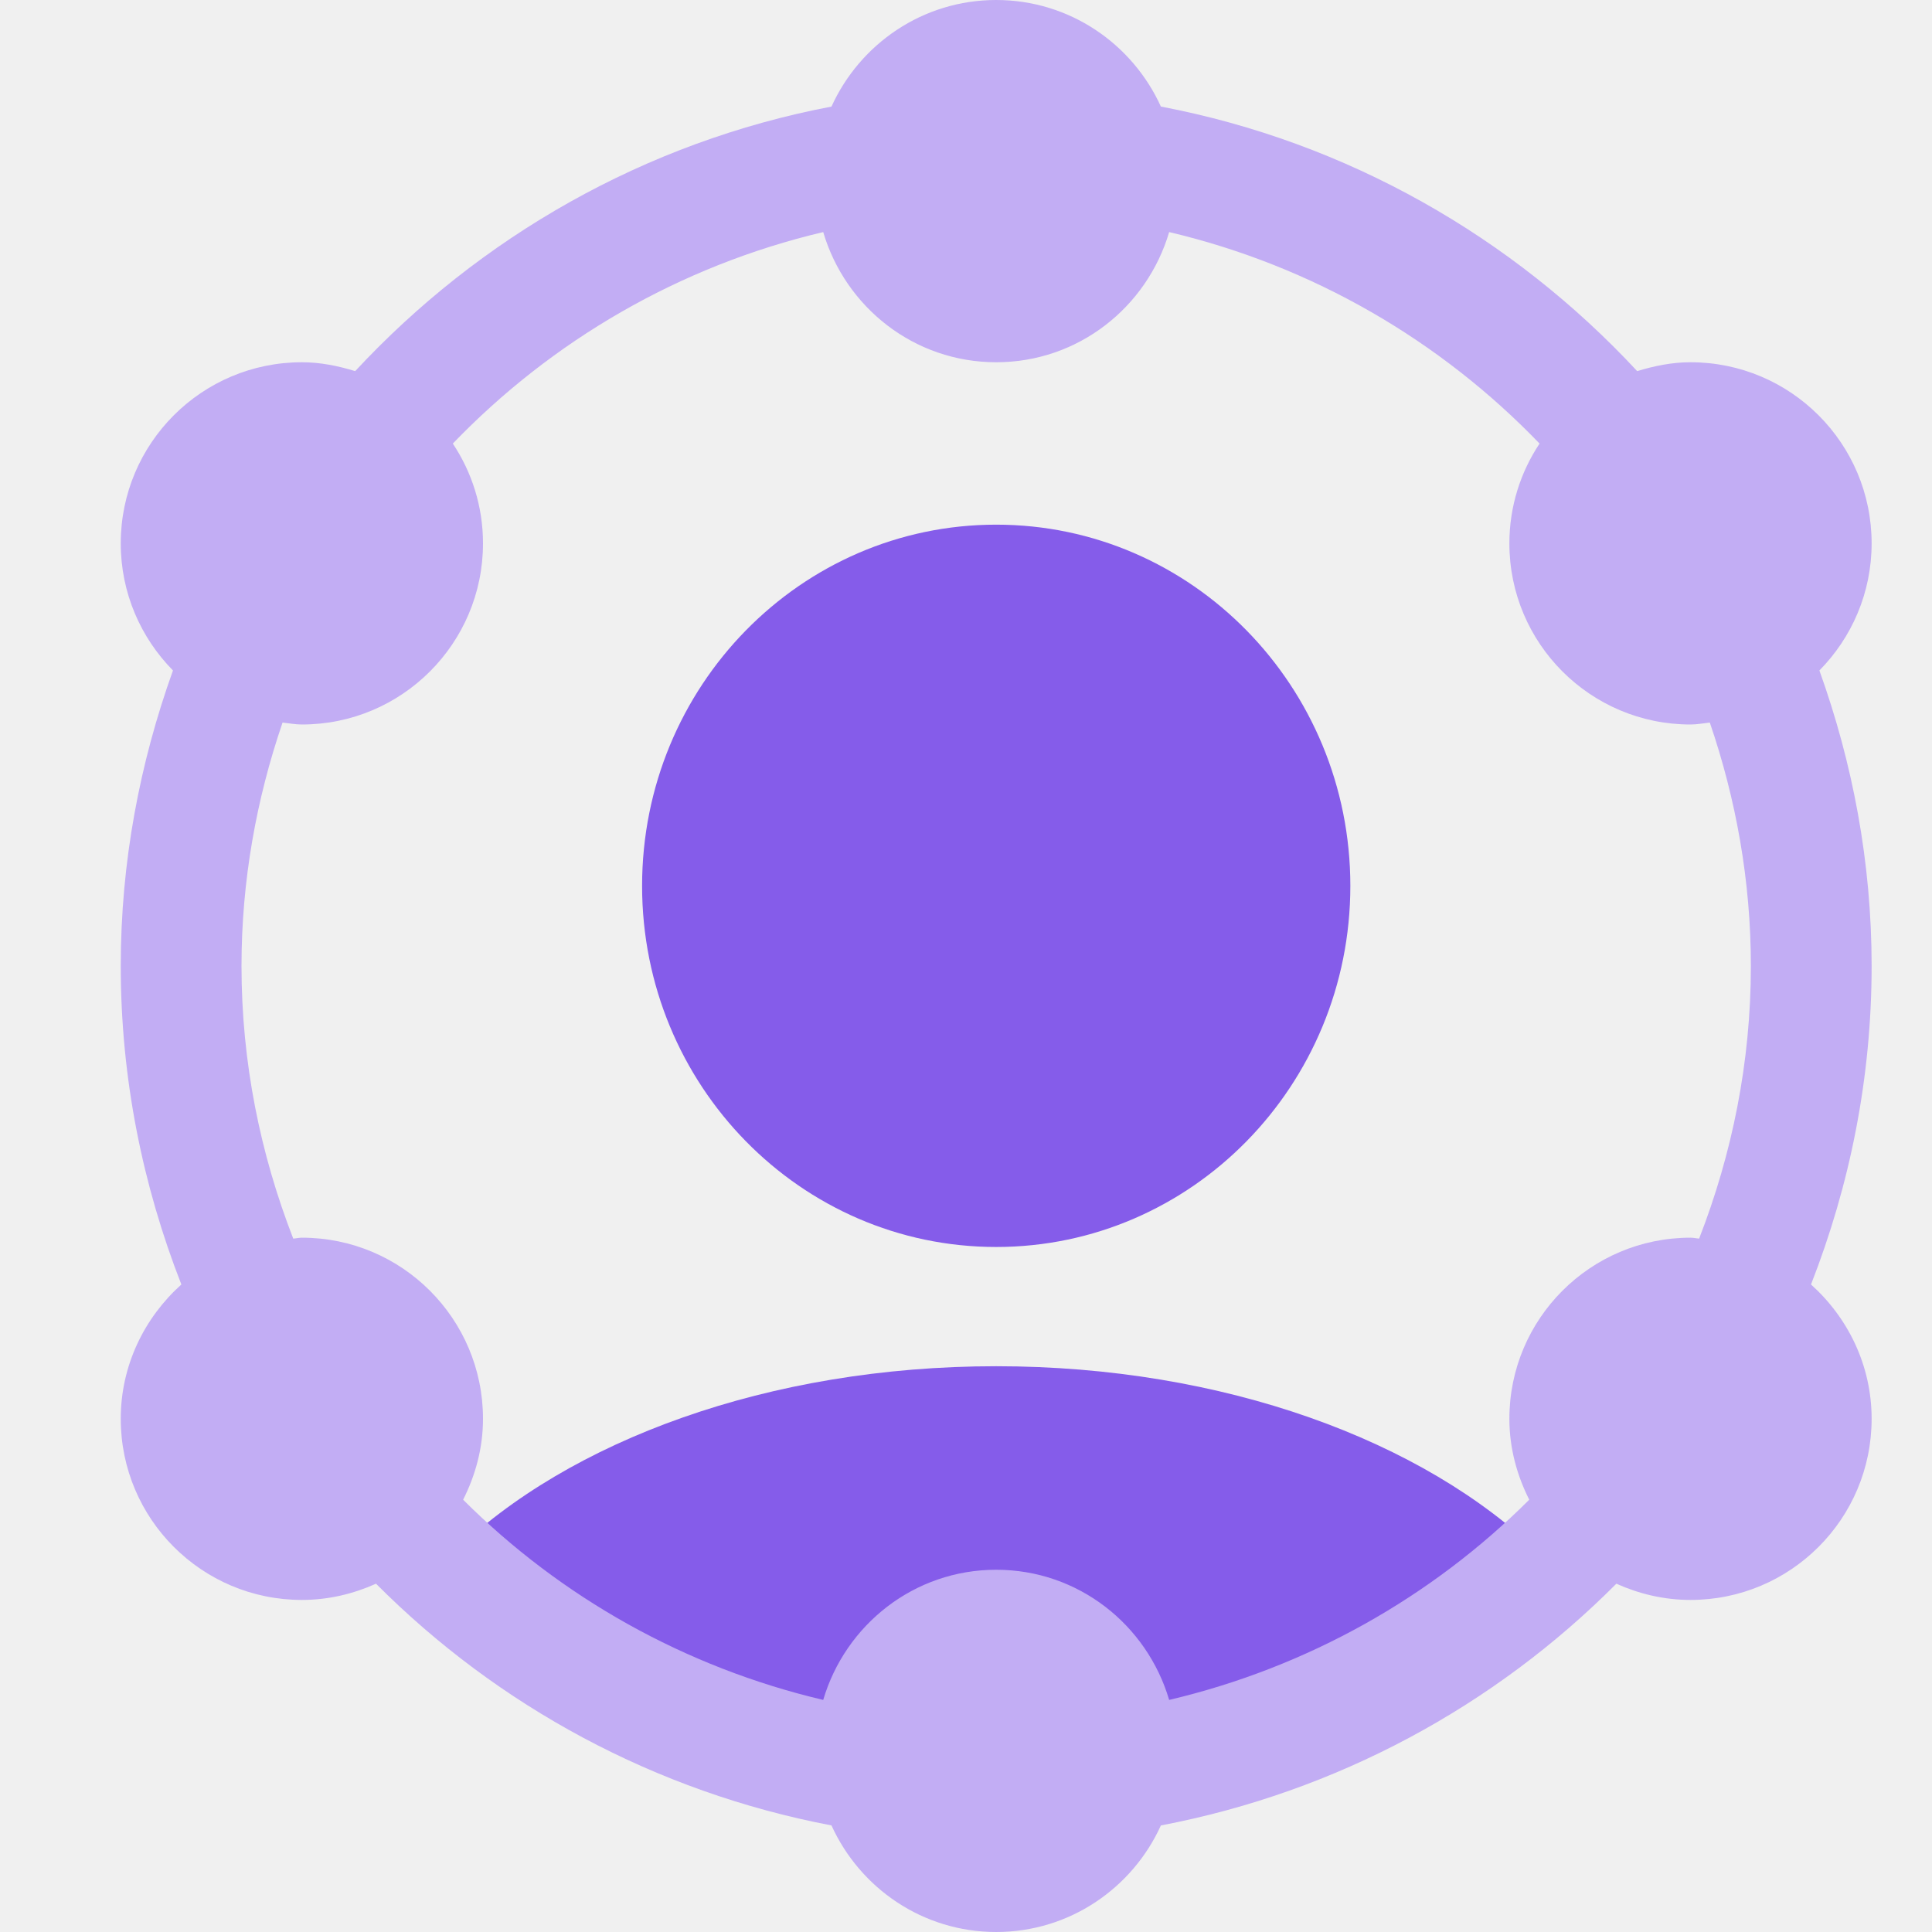
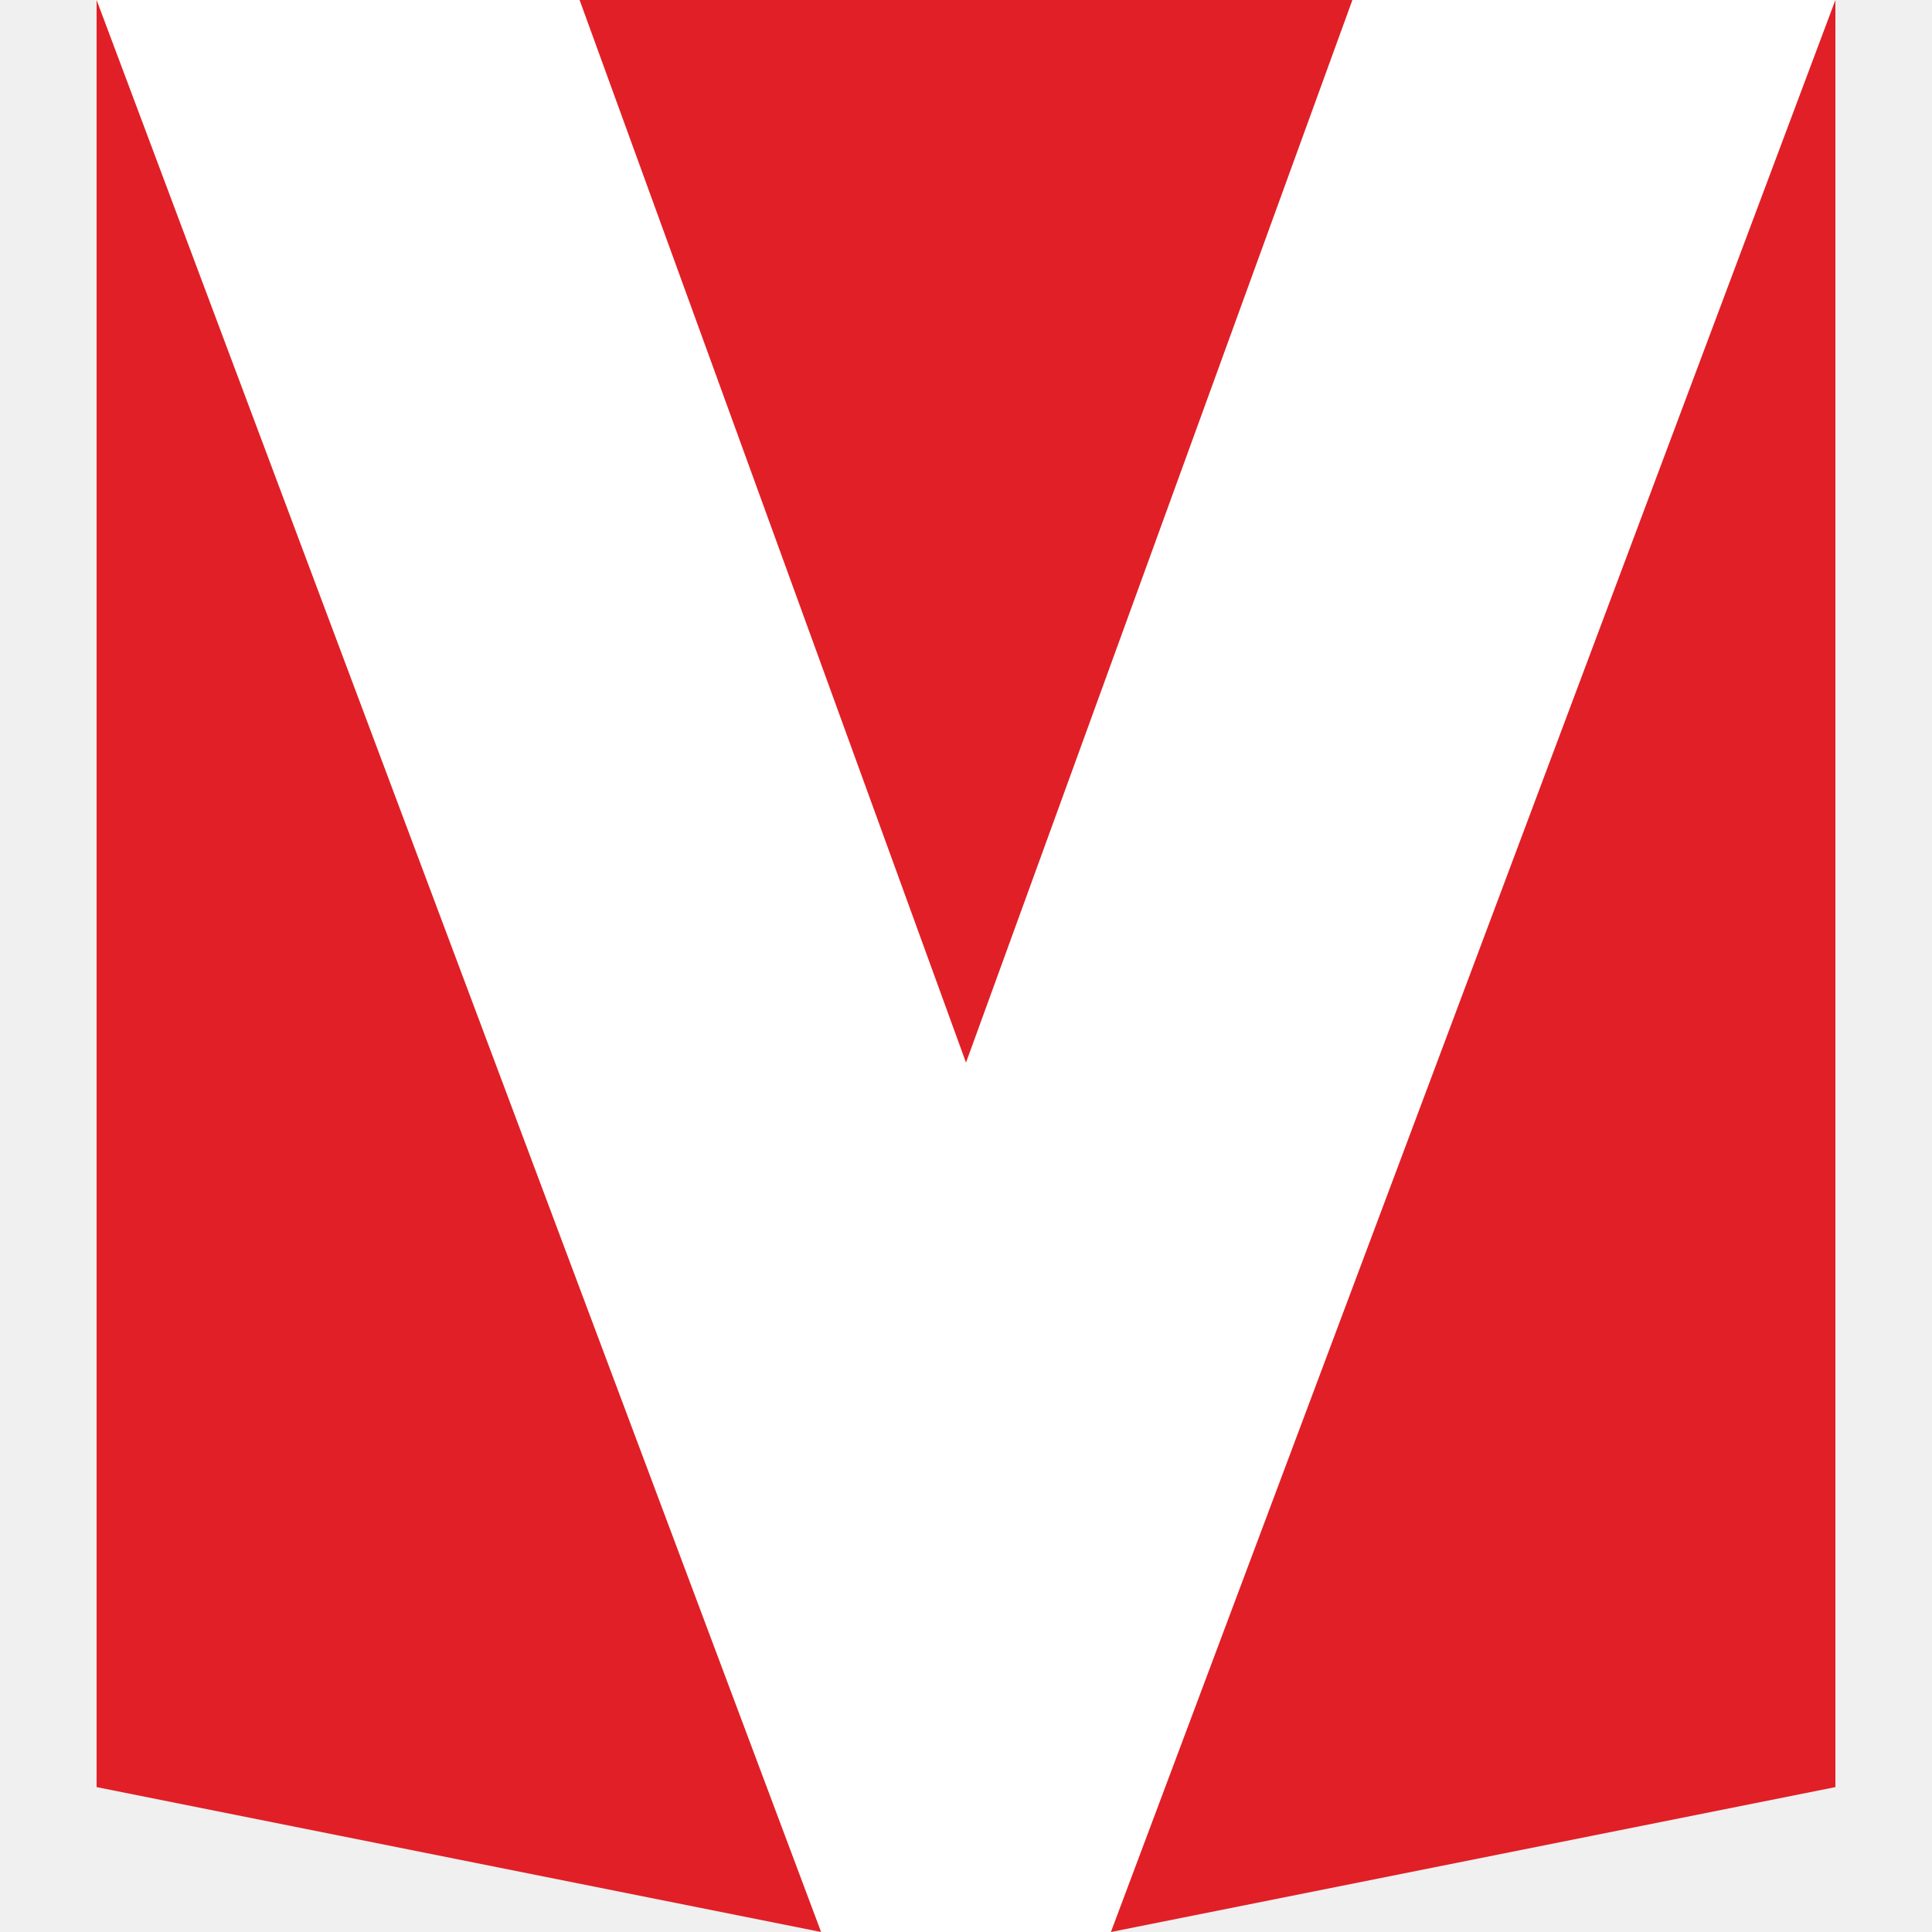
<svg xmlns="http://www.w3.org/2000/svg" width="32" height="32" viewBox="0 0 32 32" fill="none">
-   <g id="icons/app/collect">
-     <path id="Shape" fill-rule="evenodd" clip-rule="evenodd" d="M16.5 22.629C20.266 22.629 23.58 23.861 25.5 25.728C23.197 28.039 20.013 29.473 16.5 29.473C12.987 29.473 9.803 28.039 7.5 25.728C9.42 23.861 12.734 22.629 16.5 22.629ZM16.5 8.69C19.739 8.69 22.366 11.369 22.366 14.673C22.366 17.976 19.739 20.654 16.5 20.654C13.261 20.654 10.635 17.976 10.635 14.673C10.635 11.369 13.261 8.69 16.5 8.69Z" fill="#855CEA" />
-     <path id="Fill 5" fill-rule="evenodd" clip-rule="evenodd" d="M28 20.5C26.343 20.5 25 21.843 25 23.5C25 23.984 25.125 24.435 25.329 24.84C23.715 26.452 21.658 27.615 19.365 28.156C18.998 26.913 17.862 26 16.5 26C15.139 26 14.002 26.913 13.635 28.156C11.342 27.615 9.285 26.452 7.671 24.84C7.875 24.435 8 23.984 8 23.5C8 21.843 6.657 20.5 5 20.5C4.951 20.5 4.905 20.512 4.857 20.515C4.311 19.112 4 17.593 4 16C4 14.588 4.247 13.234 4.68 11.968C4.787 11.979 4.891 12 5 12C6.657 12 8 10.657 8 9C8 8.389 7.815 7.82 7.5 7.347C9.141 5.642 11.257 4.405 13.635 3.844C14.002 5.087 15.139 6 16.5 6C17.862 6 18.998 5.087 19.365 3.844C21.743 4.405 23.859 5.642 25.5 7.347C25.185 7.82 25 8.389 25 9C25 10.657 26.343 12 28 12C28.109 12 28.213 11.979 28.32 11.968C28.753 13.234 29 14.588 29 16C29 17.593 28.689 19.112 28.143 20.515C28.095 20.512 28.049 20.5 28 20.5ZM30.135 11.105C30.669 10.563 31 9.821 31 9C31 7.343 29.657 6 28 6C27.69 6 27.398 6.061 27.117 6.147C25.058 3.93 22.321 2.354 19.228 1.765C18.756 0.726 17.715 0 16.5 0C15.285 0 14.244 0.726 13.772 1.765C10.679 2.354 7.942 3.93 5.883 6.147C5.602 6.061 5.31 6 5 6C3.343 6 2 7.343 2 9C2 9.821 2.331 10.563 2.865 11.105C2.315 12.637 2 14.279 2 16C2 17.863 2.364 19.639 3.004 21.275C2.393 21.824 2 22.613 2 23.5C2 25.157 3.343 26.5 5 26.5C5.438 26.5 5.852 26.4 6.228 26.231C8.243 28.255 10.854 29.679 13.772 30.235C14.244 31.274 15.285 32 16.5 32C17.715 32 18.756 31.274 19.228 30.235C22.146 29.679 24.757 28.255 26.772 26.231C27.148 26.4 27.562 26.5 28 26.5C29.657 26.5 31 25.157 31 23.5C31 22.613 30.607 21.824 29.996 21.275C30.636 19.639 31 17.863 31 16C31 14.279 30.685 12.637 30.135 11.105Z" fill="#C2ADF4" />
-   </g>
+   <path d="M1.6 29.6V0H30.4V29.6L18.4 32H13.6L1.6 29.6Z" fill="#E11F26" />
+   <path d="M16 17.6L22.4 0H30.4L18.4 32H13.6L1.6 0H9.6L16 17.6Z" fill="white" />
</svg>
